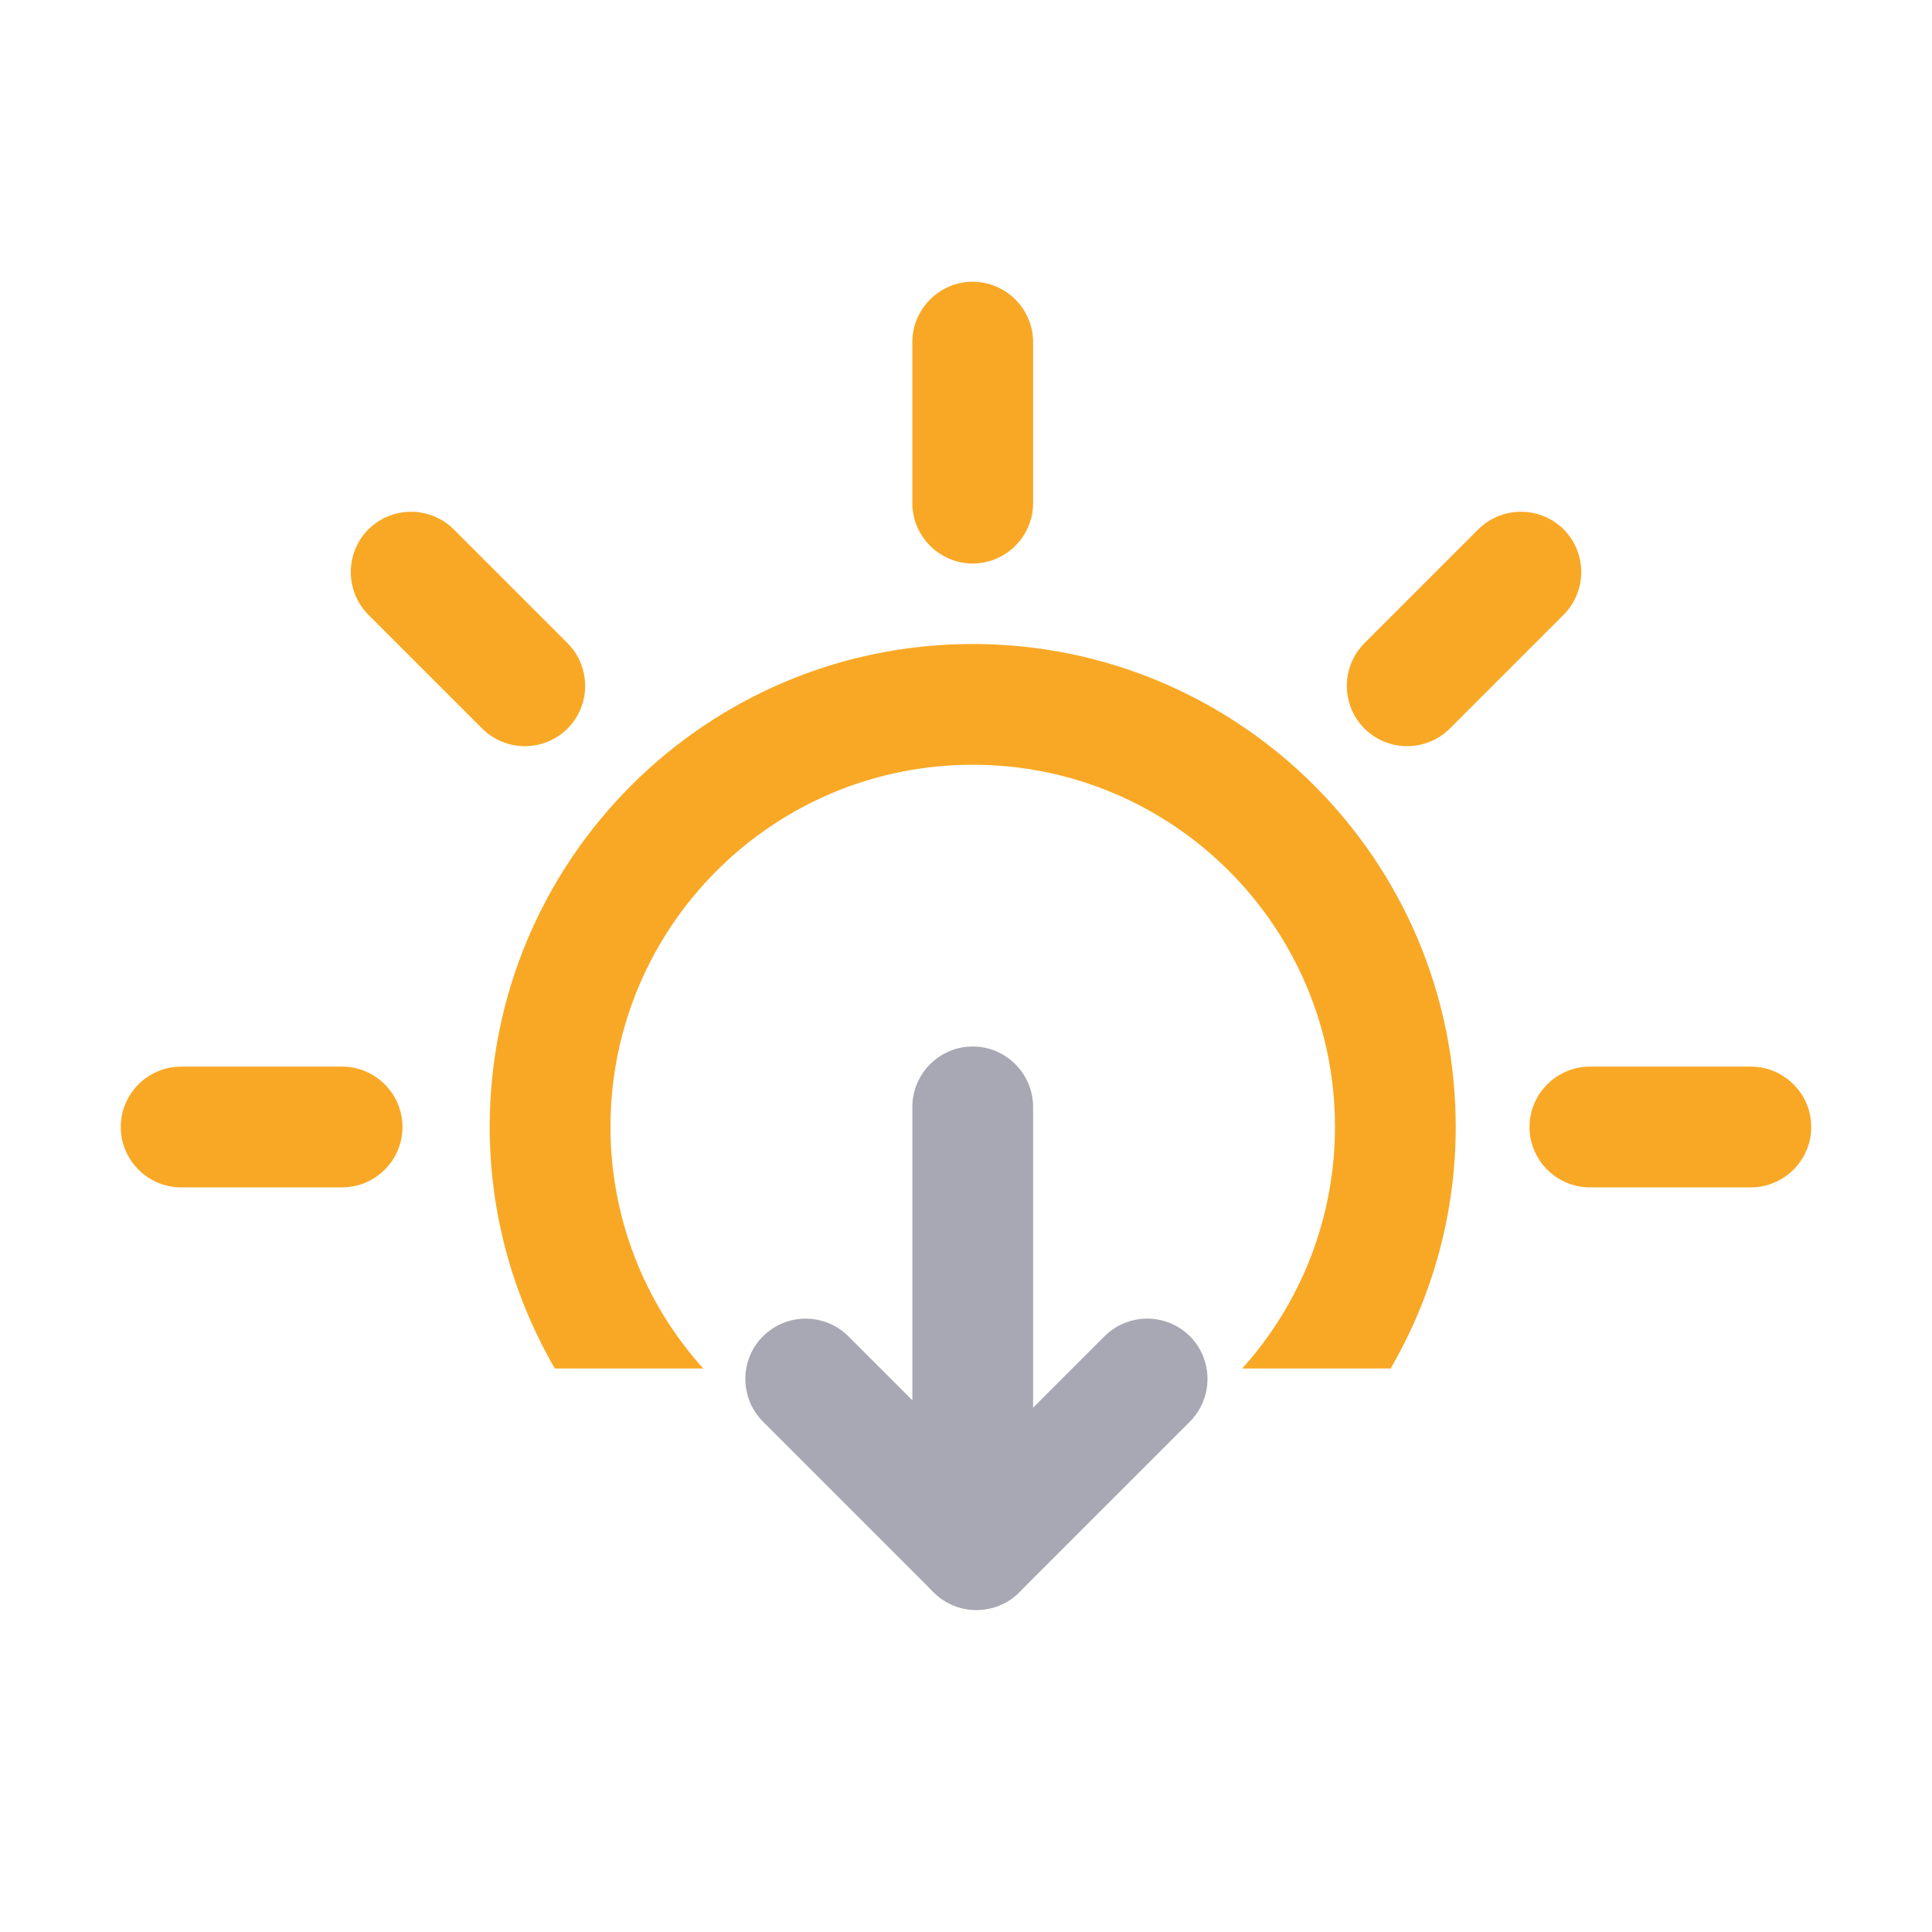
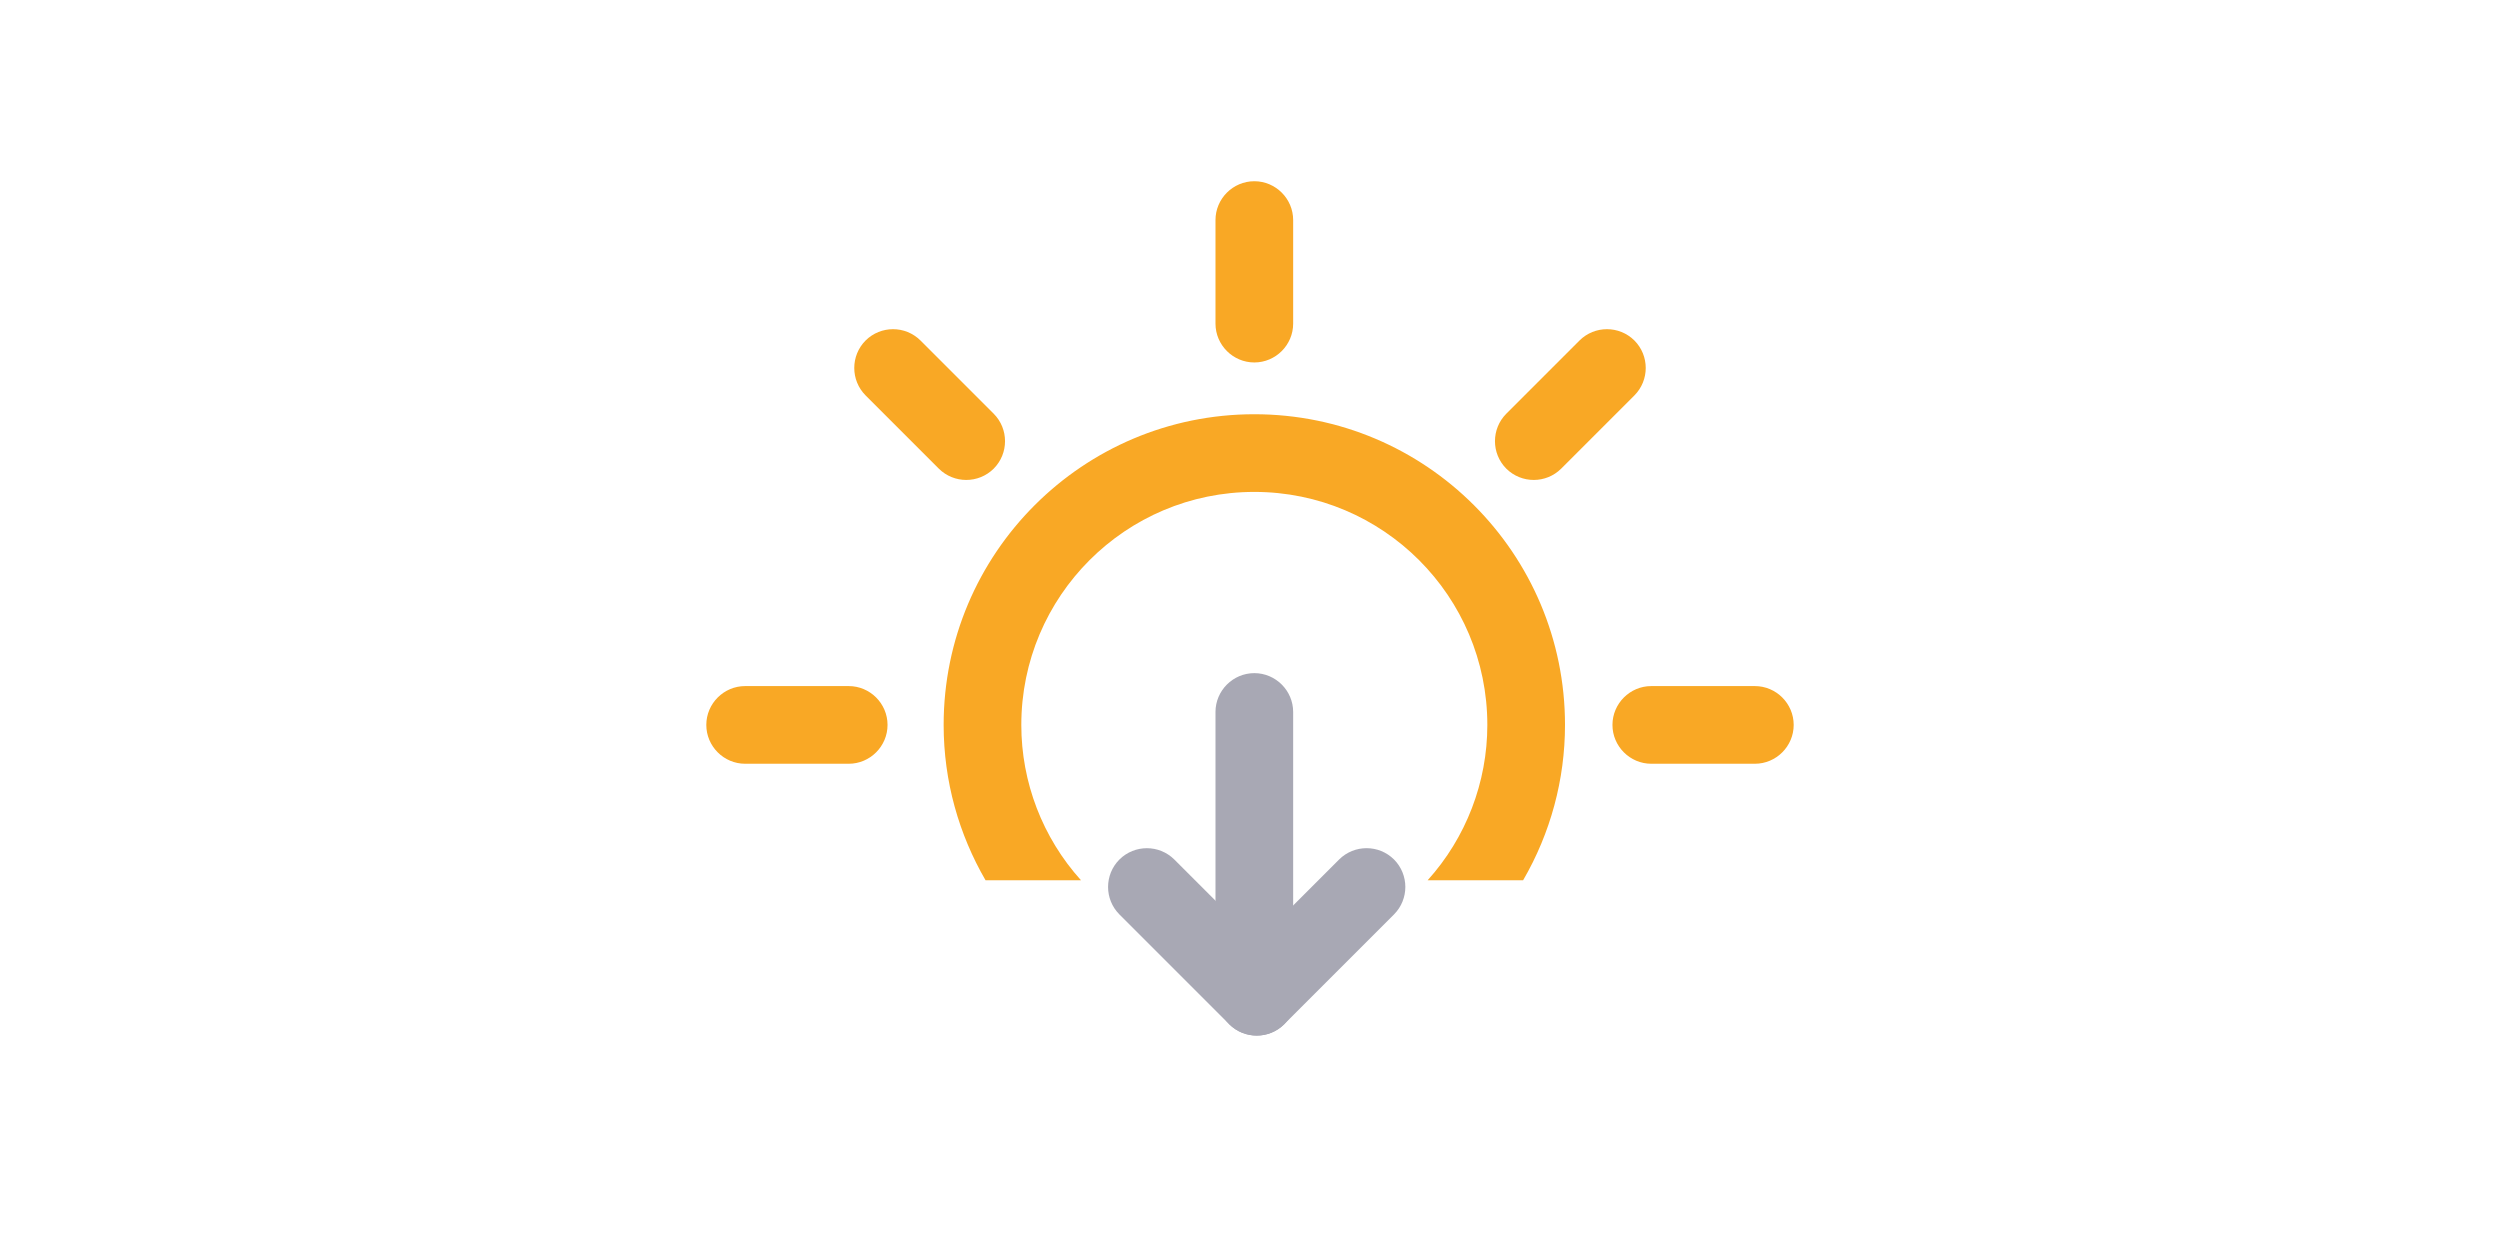
- <svg xmlns="http://www.w3.org/2000/svg" class="svg-icon" style="width: 64; height: 64;vertical-align: middle;fill: currentColor;overflow: hidden;" viewBox="0 0 1024 1024" version="1.1">
-   <defs>
-     <filter id="blur" width="200%" height="200%">
-       <feGaussianBlur in="SourceAlpha" stdDeviation="3" />
-       <feOffset dx="0" dy="4" result="offsetblur" />
-       <feComponentTransfer>
-         <feFuncA type="linear" slope="0.05" />
-       </feComponentTransfer>
-       <feMerge>
-         <feMergeNode />
-         <feMergeNode in="SourceGraphic" />
-       </feMerge>
-     </filter>
-   </defs>
+ <svg xmlns="http://www.w3.org/2000/svg" class="svg-icon" style="width: 1em; height: 0.5em;vertical-align: middle;fill: currentColor;overflow: hidden;" viewBox="0 0 1024 1030" version="1.1">
  <path d="M404.395 708.245a32.107 32.107 0 0 1 45.248 0l90.517 90.517a32.107 32.107 0 0 1 0 45.248 32.107 32.107 0 0 1-45.248 0l-90.517-90.517a32.064 32.064 0 0 1 0-45.248z" fill="#A8A8B4" />
  <path d="M494.912 798.741l90.517-90.517a32.107 32.107 0 0 1 45.248 0 32.107 32.107 0 0 1 0 45.248l-90.517 90.517a32.107 32.107 0 0 1-45.248 0 32.064 32.064 0 0 1 0-45.248z" fill="#A8A8B4" />
  <path d="M515.563 789.333c-17.6 0-32-14.4-32-32v-170.667c0-17.6 14.4-32 32-32s32 14.4 32 32v170.667c0 17.6-14.4 32-32 32z" fill="#A8A8B4" />
  <path d="M515.563 298.667c-17.6 0-32-14.4-32-32v-85.333c0-17.6 14.4-32 32-32s32 14.4 32 32v85.333c0 17.6-14.4 32-32 32z" fill="#F9A825" />
  <path d="M213.333 597.333c0 17.6-14.4 32-32 32h-85.333c-17.6 0-32-14.4-32-32s14.4-32 32-32h85.333c17.6 0 32 14.4 32 32zM960 597.333c0 17.6-14.4 32-32 32h-85.333c-17.6 0-32-14.4-32-32s14.4-32 32-32h85.333c17.6 0 32 14.4 32 32z" fill="#F9A825" />
  <path d="M300.821 386.155a32.107 32.107 0 0 1-45.248 0l-60.331-60.331a32.107 32.107 0 0 1 0-45.248 32.107 32.107 0 0 1 45.248 0l60.331 60.331a32.107 32.107 0 0 1 0 45.248zM723.179 386.155a32.107 32.107 0 0 1 0-45.248l60.331-60.331a32.107 32.107 0 0 1 45.248 0 32.107 32.107 0 0 1 0 45.248l-60.331 60.331a32.107 32.107 0 0 1-45.248 0zM372.736 725.333a191.04 191.04 0 0 1-49.173-128c0-106.048 85.952-192 192-192s192 85.952 192 192a191.147 191.147 0 0 1-49.173 128h78.656a254.571 254.571 0 0 0 34.517-128c0-141.376-114.624-256-256-256s-256 114.624-256 256c0 46.677 12.693 90.304 34.517 128h78.656z" fill="#F9A825" />
</svg>
